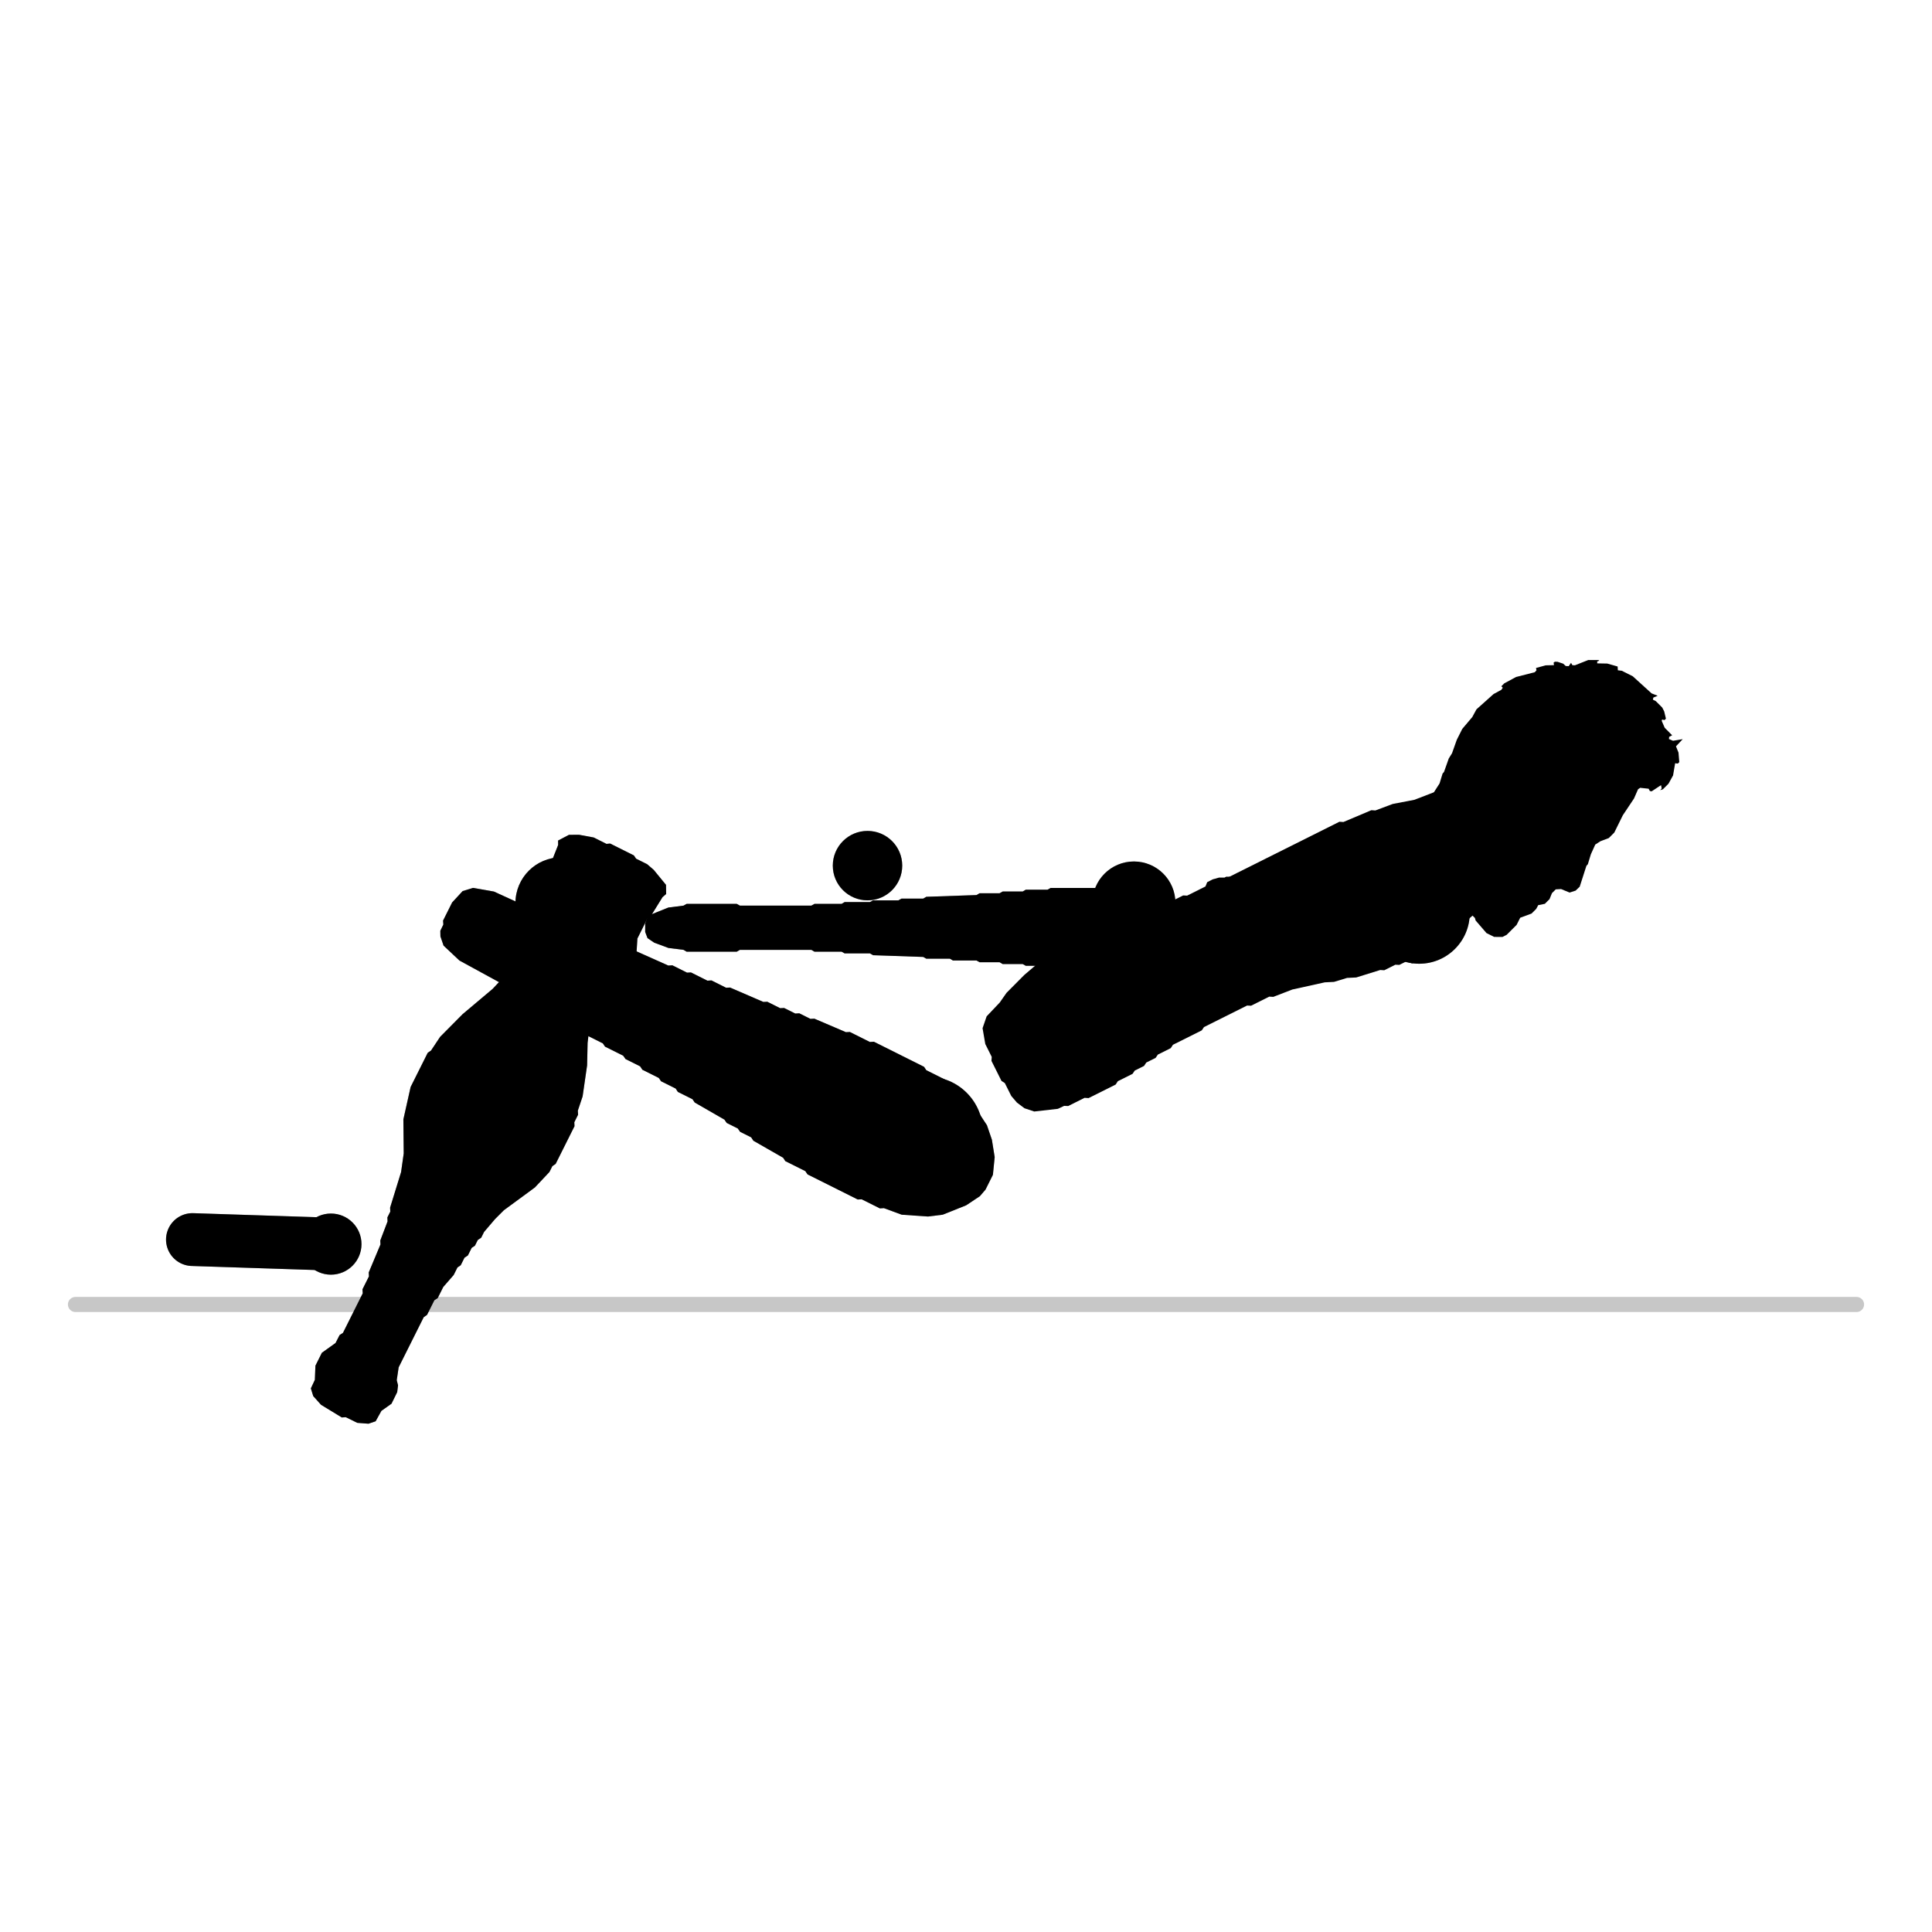
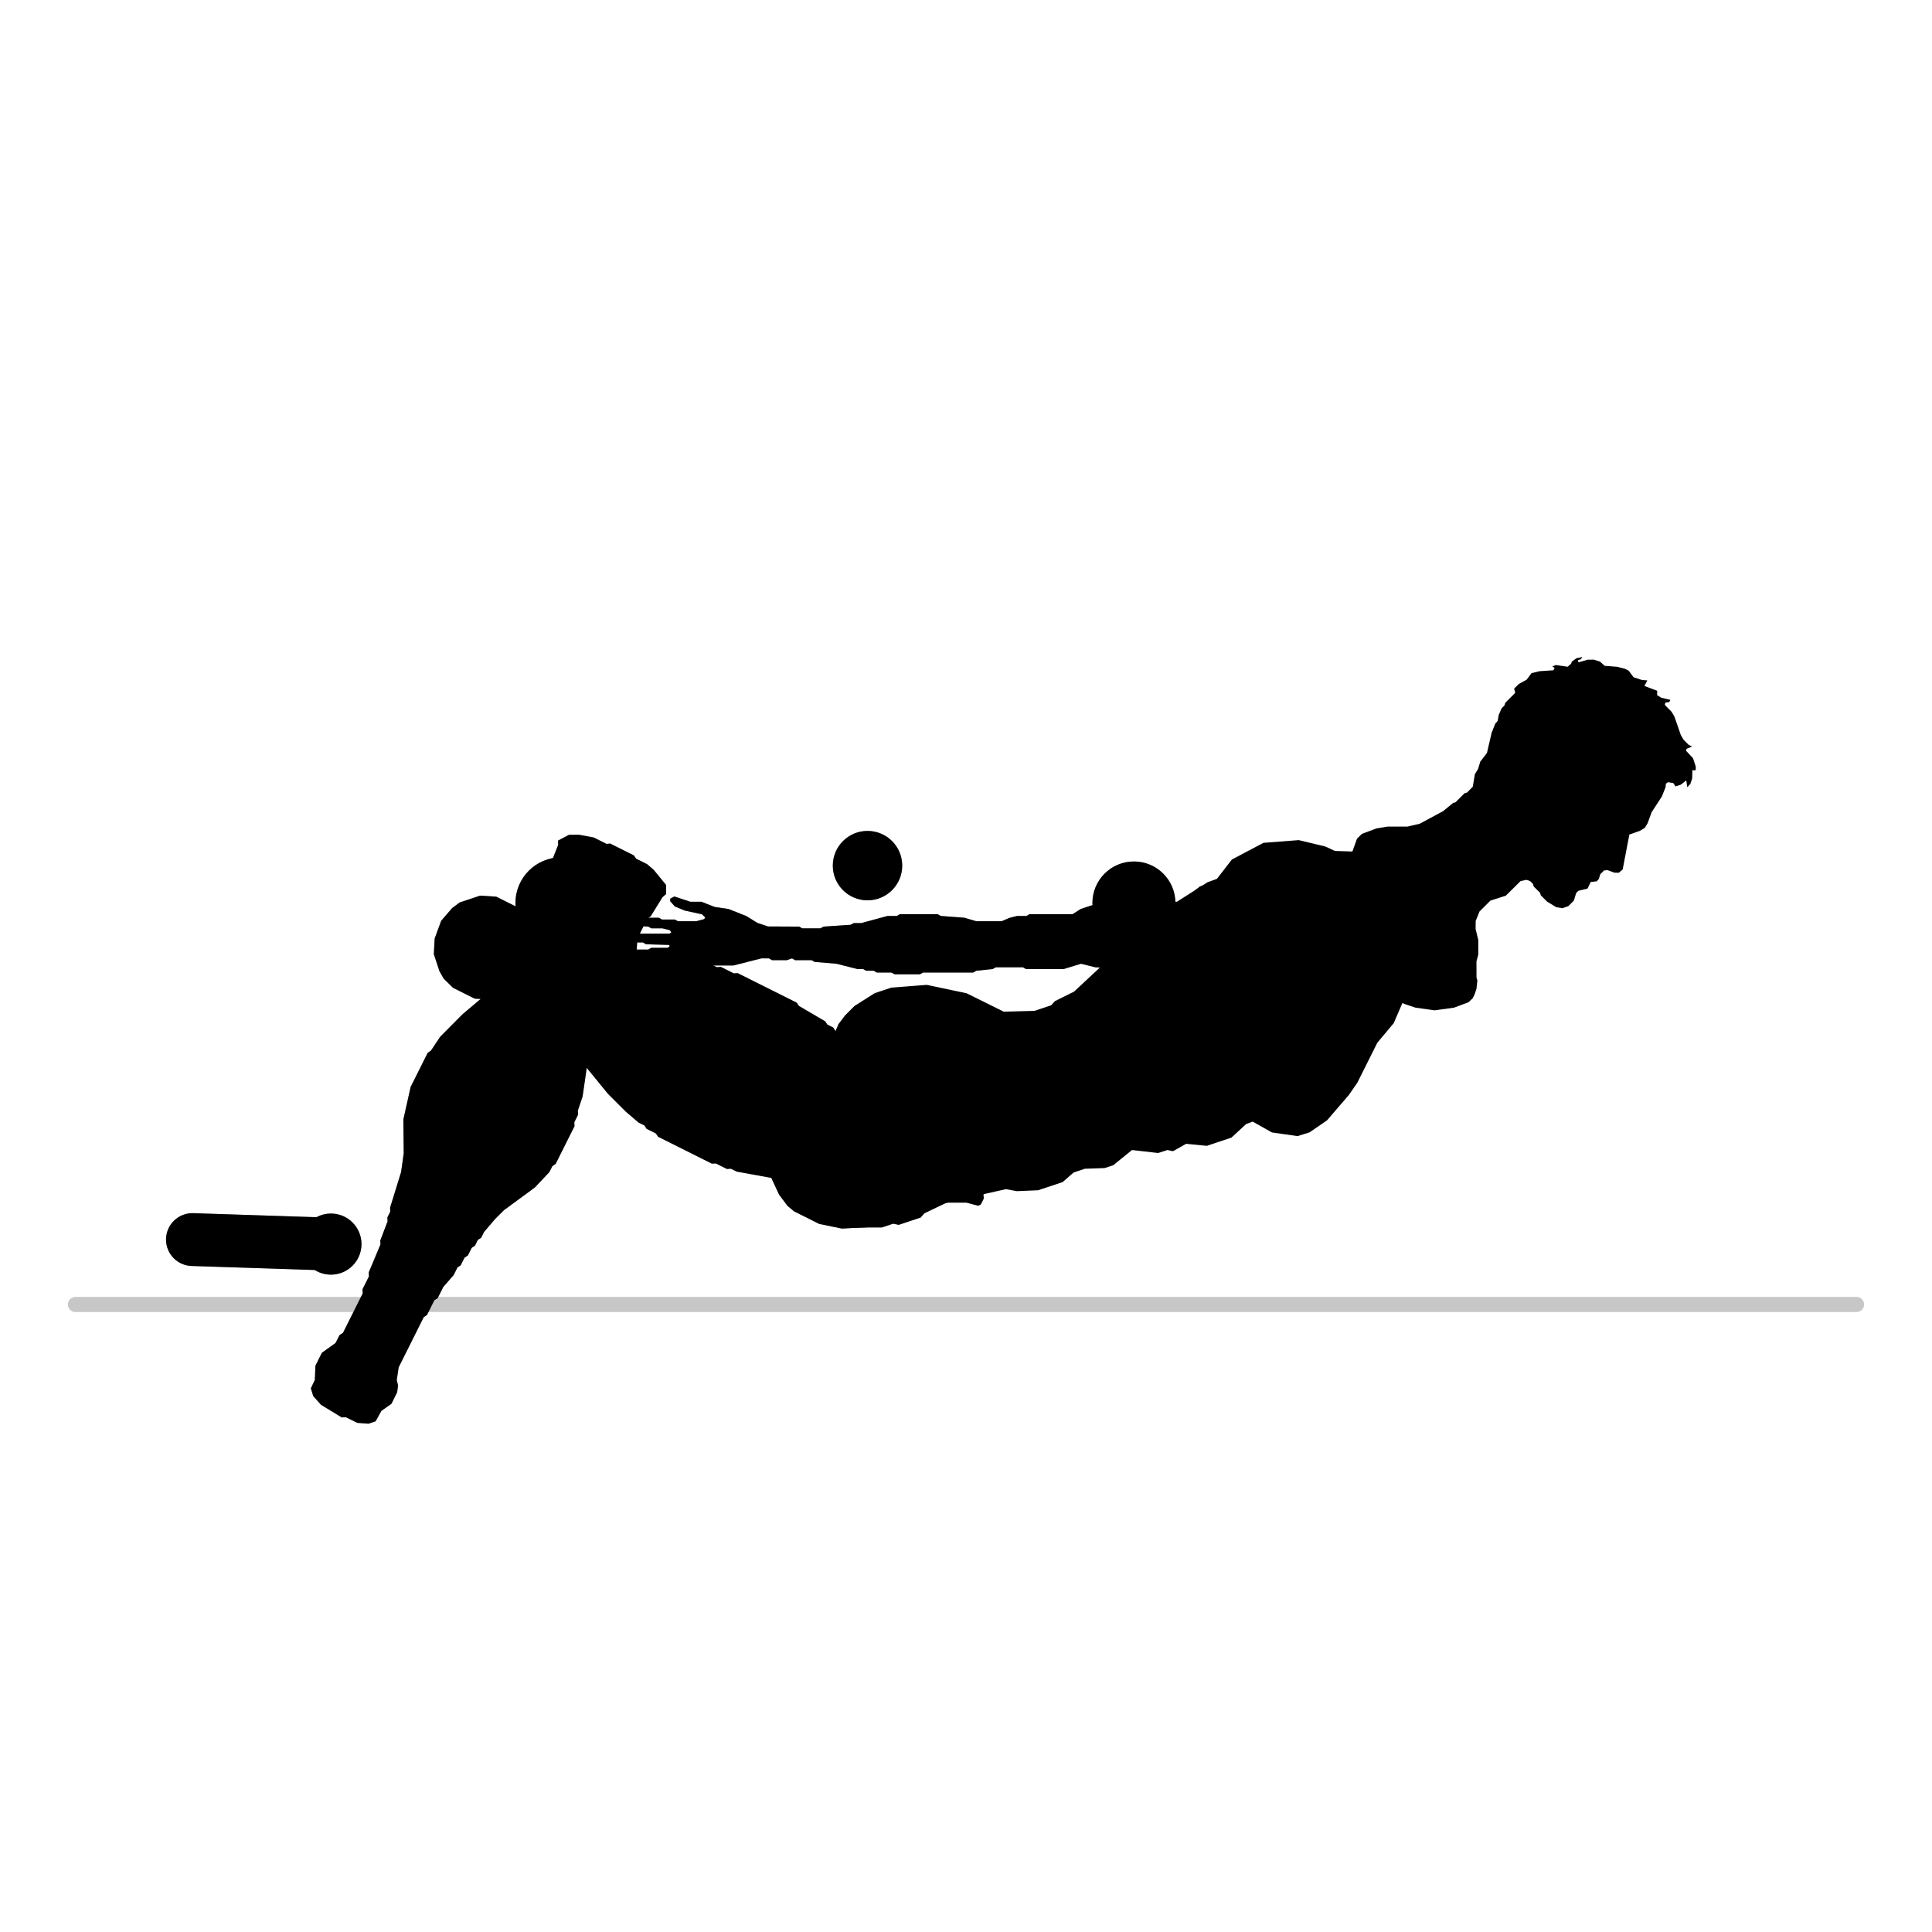
<svg xmlns="http://www.w3.org/2000/svg" viewBox="0 0 512 512" stroke="currentColor" fill="none" stroke-linecap="round" stroke-linejoin="round" color="#000">
  <line x1="20" y1="345.7" x2="492" y2="345.7" stroke-width="4" opacity="0.22" />
-   <path d="M141.5 47.1L156.2 47.1L166.1 49.6L190.1 64L205.4 79.1L213.1 94.4L218 111.5L218 121.5L220.3 125.6L220.3 149.7L222.7 153.8L222.7 192.1L220.3 196.2L220.3 220.3L218 224.4L218 246.2L215.6 250.3L215.6 272.1L213.3 276.2L213.3 305L210.9 309.1L210.9 337.9L208.6 342.1L208.6 373.2L206.3 377.4L206.3 413.2L203.9 417.4L201.6 509.7L199.2 513.8L199.2 556.8L196.9 560.9L196.9 603.8L194.5 607.9L194.5 650.9L192.2 655L192.2 702.6L189.8 706.8L189.8 721.5L182.7 743.2L177.7 752.8L166.1 757.5L132.1 757.6L120 752.8L112.6 738.5L107.8 721.5L107.8 706.8L105.5 702.6L105.5 655L103.1 650.9L103.1 607.9L100.8 603.8L100.8 560.9L98.4 556.8L98.4 513.8L96.1 509.7L96.1 464.4L93.8 460.3L93.8 419.7L91.4 415.6L91.4 377.4L89.1 373.2L89.1 342.1L86.7 337.9L84.4 276.2L82 272.1L82 250.3L79.7 246.2L79.7 224.4L77.3 220.3L77.3 196.2L75 192.1L75 153.8L77.3 149.7L77.3 125.6L79.7 121.5L79.7 111.5L84.5 94.4L91.8 79.7L106.9 64.4L121.6 54.6L140.9 47.2Z" transform="matrix(0 0.1 -0.1 0 395.2 221.8)" fill="currentColor" fill-rule="evenodd" stroke="none" opacity="0.35" />
-   <path d="M148.5 40L169 47.5L180 60.9L187.4 75.6L194.4 96.8L196.9 116.8L199.2 120.9L199.2 137.9L201.6 142.1L201.6 227.4L199.2 231.5L199.2 260.3L196.9 264.4L196.9 290.9L194.5 295L194.5 321.5L192.2 325.6L192.2 356.8L189.8 360.9L189.8 392.1L187.5 396.2L185.2 462.6L182.8 466.8L182.8 500.3L180.5 504.4L180.5 540.3L178.1 544.4L178.1 639.1L180.5 643.2L180.5 709.7L178.1 713.8L175.6 733.8L168.6 752.6L162.6 761.5L154.4 764.6L143.3 764.6L135.6 761.9L131.7 757.9L122 733.8L119.5 713.8L117.2 709.7L117.2 643.2L119.5 639.1L119.5 544.4L117.2 540.3L117.2 504.4L114.8 500.3L114.8 466.8L112.5 462.6L112.5 429.1L110.2 425L110.2 396.2L107.8 392.1L105.5 325.6L103.1 321.5L103.1 295L100.8 290.9L100.8 264.4L98.4 260.3L98.4 231.5L96.1 227.4L96.1 142.1L98.4 137.9L98.4 120.9L100.8 116.8L103.3 96.8L110.3 75.6L122.8 53.2L128.6 47.5L147.9 40.1Z" transform="matrix(0 0.2 -0.2 0 323.9 216.1)" fill="currentColor" fill-rule="evenodd" stroke="none" opacity="0.35" />
+   <path d="M71.2 25.9L90.5 25.9L105.8 31L113.4 36.2L133.3 58.4L183.1 78.1L209.5 97.4L233.9 129.1L245.9 155.6L250.8 175L250.8 215.6L243.6 239.7L234.5 256.8L234.4 262.6L238.6 267.9L248.3 289.7L250.8 299.7L250.8 314.4L253.1 319.1L250.8 323.2L250.8 340.3L248.4 344.4L248.4 354.4L243.6 373.8L232 403.2L232 425L234.4 429.1L234.4 439.1L241.3 459.1L243.8 481.5L246.1 485.6L246.1 523.8L238.9 552.6L211.1 612.1L197 652.1L194.5 662.1L194.5 674.4L192.2 678.5L192.2 709.7L194.5 713.8L194.5 733.2L192 740.9L187.1 750.9L181.3 756.8L159.1 766.9L136.8 767.1L119.2 759.6L108.3 746.2L105.5 737.9L107.8 676.2L105.5 672.1L105.5 652.6L103.1 648.5L103.1 638.5L91.4 592.1L91.4 553.8L93.8 549.7L93.8 542.1L100.9 513.2L105.3 505.6L108 494.4L119.4 472.6L119.5 455L124.2 439.1L124.2 429.1L120 423.8L93.9 369.1L86.7 345L84.4 320.9L82 316.8L82 292.6L84.4 288.5L84.4 273.8L93.9 240.3L98.3 232.6L98.4 219.7L95.2 213.2L70.8 183.8L63.4 169.1L56.3 145L56.3 132.6L53.9 128.5L53.9 87.9L56.3 83.8L56.3 71.5L58.6 67.4L58.6 57.4L63.4 37.9L66.1 30.3L70.6 26Z" transform="matrix(0 0.1 -0.1 0 392.6 224.1)" fill="currentColor" fill-rule="evenodd" stroke="none" opacity="0.35" />
+   <path d="M118.1 0L142.7 4.9L157.3 12.2L172.6 27.4L182.8 50.3L182.8 57.9L185.2 62.1L185.2 83.8L187.5 87.9L185.2 133.2L180.5 152.1L187.5 175L187.5 225L185.2 229.1L185.2 265L187.5 269.1L189.8 290.9L192.2 295L192.2 361.5L194.5 365.6L194.5 399.1L192.2 403.2L192.2 422.6L189.8 426.8L189.8 436.8L187.5 440.9L187.5 448.5L180.5 476.2L178.1 505L175.8 509.1L175.8 530.9L173.4 535L175.8 542.1L175.8 561.5L173.4 565.6L173.4 575.6L182.8 612.6L182.8 655.6L185.2 659.7L185.2 674.4L187.5 678.5L187.5 693.2L189.8 697.4L192.2 745L190.1 747.8L186 748.2L183 743.2L178.1 695L174.3 687.9L171.5 689.1L171.1 709.7L173.4 713.8L173.4 777.9L168.5 783.4L164.9 782.1L161.7 773.2L161.7 725.6L159.4 721.5L159.4 699.7L157.3 697.1L155.6 697.9L154.7 728.5L152.3 732.6L152.3 787.4L147.4 795.1L143.3 795.1L140.6 792.1L140.6 697.4L139.2 695L136.1 696.8L133.6 706.8L133.6 721.5L131.3 725.6L128.9 766.2L126.6 770.3L126.4 778.5L120.4 781.2L117.2 777.9L117.2 742.1L119.5 737.9L119.5 711.5L121.9 707.4L121.9 690.3L124.2 686.2L124.2 662.1L121.4 651.5L119.2 650L115 654.4L110 677.4L104.6 690.3L97.6 696.5L94.2 696.3L91.4 690.9L98.4 669.7L98.4 655L105.3 637.4L108 619.1L117.3 595.6L126.4 580.9L131.1 566.8L131.3 525.6L133.6 521.5L133.6 497.4L131.3 493.2L128.9 457.4L126.6 453.2L126.6 443.2L117.2 408.5L117.2 396.2L114.8 392.1L114.8 342.1L117.2 337.9L119.5 306.8L124.2 290.9L124.2 257.4L119.7 246.8L117.2 236.8L117.2 224.4L114.8 220.3L114.8 163.2L108 152.6L103.3 138.5L100.8 120.9L98.4 116.8L98.4 102.1L96.1 97.9L96.1 36.2L98.4 32.1L98.4 15L102.2 3.2L114 2.4L117.5 0.1Z" transform="matrix(0 0.2 -0.2 0 316.9 219.3)" fill="currentColor" fill-rule="evenodd" stroke="none" opacity="0.35" />
  <circle cx="376.1" cy="242" r="13.4" fill="currentColor" stroke="none" opacity="0.35" />
  <circle cx="300.5" cy="239.3" r="11" fill="currentColor" stroke="none" opacity="0.35" />
  <circle cx="229.9" cy="229.4" r="9.2" fill="currentColor" stroke="none" opacity="0.35" />
-   <path d="M139.2 42.4L158.5 42.4L168.5 44.9L185.4 54.6L207.7 74.4L217.5 89.1L229.5 117.9L232 140.3L234.4 144.4L234.4 168.5L236.7 172.6L236.7 239.1L234.4 243.2L234.4 269.7L232 273.8L229.7 314.4L227.3 318.5L227.3 333.2L225 337.4L225 352.1L222.7 356.2L220.3 396.8L218 400.9L218 420.3L215.6 424.4L215.6 443.8L213.3 447.9L213.3 469.7L210.9 473.8L210.9 493.2L208.6 497.4L208.6 521.5L206.3 525.6L206.3 549.7L203.9 553.8L203.9 582.6L201.6 586.8L201.6 615.6L199.2 619.7L199.2 650.9L196.9 655L194.5 721.5L187.1 746.2L179 754.4L173.1 757.5L164.9 757.6L160.8 760L136.8 760L119.2 754.9L110.3 745.6L103.1 721.5L100.8 655L98.4 650.9L98.4 619.7L96.1 615.6L96.1 586.8L93.8 582.6L93.8 553.8L91.4 549.7L89.1 497.4L86.7 493.2L86.7 473.8L84.4 469.7L84.4 447.9L82 443.8L82 424.4L79.7 420.3L77.3 377.4L75 373.2L75 356.2L72.7 352.1L72.7 337.4L70.3 333.2L70.3 318.5L68 314.4L65.6 273.8L63.3 269.7L63.3 243.2L60.9 239.1L60.9 172.6L63.3 168.5L63.3 144.4L65.6 140.3L68 118.5L72.8 103.8L89.5 75L102.2 62.1L119.2 49.9L138.6 42.5Z" transform="matrix(-0.1 0.2 -0.2 -0.1 285.5 287.8)" fill="currentColor" fill-rule="evenodd" stroke="none" opacity="0.35" />
+   <path d="M150.9 14.1L158.5 14.1L161.3 16.2L164.2 30.3L173.9 49.7L181.3 59.7L212.4 88.5L216.5 90.3L238.6 115L257.7 148.5L264.8 175L264.8 208.5L262.4 218.5L255 233.2L241.4 250.3L253.1 290.3L253.1 297.9L255.5 302.1L255.5 316.8L257.8 320.9L257.8 392.1L255.5 396.2L255.5 408.5L253.1 412.6L253.1 420.3L248.3 439.7L238.9 467.9L222.8 503.8L211.1 536.8L208.6 554.4L206.3 558.5L206.3 582.6L196.9 617.4L197 632.6L208.6 659.7L208.6 688.5L203.8 703.2L198.3 711.5L183.1 726.6L166.1 734L143.8 736.5L124.5 731.6L114.6 726.6L96.5 708.5L89.1 690.9L89.1 659.7L98.3 639.7L98.4 631.5L100.8 627.4L98.4 622.6L98.4 610.3L79.7 549.7L77.3 527.9L75 523.8L74.9 506.2L61.1 479.7L51.7 451.5L49.2 433.8L46.9 429.7L46.9 419.7L44.5 415.6L44.5 398.5L42.2 394.4L42.2 316.2L44.5 312.1L46.9 276.2L49.2 272.1L49.2 264.4L51.6 260.3L51.6 252.6L58.7 223.8L74.9 180.9L75 172.6L65.2 147.9L50.1 135L40 117.4L32.8 93.2L32.8 78.5L30.5 74.4L30.5 52.6L32.8 48.5L33.3 35.4L55.4 35.3L59.5 32.9L69.4 32.9L104 23.5L111.6 23.5L125.1 18.8L146.8 16.5L150.3 14.3Z" transform="matrix(-0.1 0.2 -0.2 -0.1 278.6 288.9)" fill="currentColor" fill-rule="evenodd" stroke="none" opacity="0.35" />
  <path d="M134.5 21.2L165.5 21.2L169.6 23.5L184.3 23.5L194.2 26L215.2 35.4L220.2 45L218 50.3L215.6 76.8L213.3 80.9L213.3 107.4L225 135L225 161.5L217.5 179.1L211.4 185.6L206.4 195.6L206.3 217.9L215.8 244.4L227.2 268.5L238.9 303.8L241.4 321.5L243.8 325.6L243.8 335.6L246.1 339.7L246.1 389.7L243.8 393.8L243.8 401.5L236.6 425.6L215.8 466.2L211.1 480.3L206.3 499.7L206.3 507.4L203.9 511.5L203.9 519.1L201.6 523.2L201.6 533.2L199.2 537.4L199.2 547.4L196.9 551.5L196.9 561.5L192.2 579.7L192.2 594.4L189.8 598.5L189.8 617.9L187.5 622.1L187.5 688.5L192.3 703.2L196.4 707.9L199.1 715.6L199.2 730.9L192.3 743.8L191.7 757.9L185.4 764.3L173.1 769.3L157.9 769.4L153.8 771.8L125.1 769.4L112.2 764.3L105.6 757.4L105.3 746.2L98.4 730.9L98.4 713.8L107.7 696.2L107.8 685.6L110.2 681.5L110.2 629.1L107.8 625L107.8 607.9L105.5 603.8L103.1 567.9L100.8 563.8L98.4 539.7L96.1 535.6L96.1 527.9L93.8 523.8L86.6 480.3L79.5 459.1L61.1 423.2L51.6 385L51.6 339.7L53.9 335.6L56.3 316.2L68.1 280.3L86.6 237.4L93.8 213.2L93.6 200.3L77.8 176.8L72.7 161.5L72.7 135L84.4 107.4L84.4 80.9L82 76.8L79.7 50.3L77.3 45.6L85.8 33.8L96.4 28.4L113.4 23.5L130.4 23.5L133.9 21.3Z" transform="matrix(0.2 0.1 -0.1 0.2 137 205.9)" fill="currentColor" fill-rule="evenodd" stroke="none" opacity="0.35" />
  <line x1="87.7" y1="329.7" x2="51" y2="328.5" stroke-width="14" opacity="0.35" />
  <circle cx="245.8" cy="300" r="14.7" fill="currentColor" stroke="none" opacity="0.35" />
  <circle cx="148.7" cy="239.3" r="12.1" fill="currentColor" stroke="none" opacity="0.35" />
  <circle cx="87.7" cy="329.7" r="8.1" fill="currentColor" stroke="none" opacity="0.35" />
-   <path d="M179.7 112.9L236.8 112.9L240.9 115.3L258.5 117.8L274.4 128.5L282.2 141.5L286.9 155.6L296.5 193.8L298.8 215.6L301.2 219.7L301.2 234.4L303.5 238.5L303.5 272.1L301.2 276.2L301.2 290.9L298.8 295L294 324.4L289.6 334.4L286.9 350.3L282.5 360.3L272.9 398.5L270.6 422.6L268.2 426.8L268.2 450.9L265.9 455L265.9 512.1L268.2 516.2L268.2 554.4L270.6 558.5L270.6 575.6L272.9 579.7L272.9 592.1L275.3 596.2L275.3 608.5L277.6 612.6L277.6 632.1L280 636.2L280 672.1L277.6 676.2L277.6 697.9L275.3 702.1L275.1 710.3L265.4 736.8L256.8 745.4L246.8 750.4L236.8 752.9L219.7 752.9L215.6 755.3L189.1 755.3L185 752.9L167.9 752.9L149.7 747.4L139.3 736.8L131.6 715.6L124.9 703.2L115.4 675L110.6 655.6L110.6 645.6L108.2 641.5L105.9 596.2L108.2 592.1L108.2 544.4L110.6 540.3L110.6 511.5L112.9 507.4L112.9 487.9L115.3 483.8L115.3 464.4L117.6 460.3L117.6 436.2L120 432.1L120 259.7L122.4 255.6L124.7 219.7L127.1 215.6L129.4 193.8L136.5 168.5L138.8 144.4L146.3 126.8L160.3 117.8L179.1 113.1Z" transform="matrix(0.1 0.2 -0.2 0.1 394.9 167.8)" fill="currentColor" fill-rule="evenodd" stroke="none" />
-   <path d="M139.2 42.4L158.5 42.4L168.5 44.9L185.4 54.6L207.7 74.4L217.5 89.1L229.5 117.9L232 140.3L234.4 144.4L234.4 168.5L236.7 172.6L236.7 239.1L234.4 243.2L234.4 269.7L232 273.8L229.7 314.4L227.3 318.5L227.3 333.2L225 337.4L225 352.1L222.7 356.2L220.3 396.8L218 400.9L218 420.3L215.6 424.4L215.6 443.8L213.3 447.9L213.3 469.7L210.9 473.8L210.9 493.2L208.6 497.4L208.6 521.5L206.3 525.6L206.3 549.7L203.9 553.8L203.9 582.6L201.6 586.8L201.6 615.6L199.2 619.7L199.2 650.9L196.9 655L194.5 721.5L187.1 746.2L179 754.4L173.1 757.5L164.9 757.6L160.8 760L136.8 760L119.2 754.9L110.3 745.6L103.1 721.5L100.8 655L98.4 650.9L98.4 619.7L96.1 615.6L96.1 586.8L93.8 582.6L93.8 553.8L91.4 549.7L89.1 497.4L86.7 493.2L86.7 473.8L84.4 469.7L84.4 447.9L82 443.8L82 424.4L79.7 420.3L77.3 377.4L75 373.2L75 356.2L72.7 352.1L72.7 337.4L70.3 333.2L70.3 318.5L68 314.4L65.6 273.8L63.3 269.7L63.3 243.2L60.9 239.1L60.9 172.6L63.3 168.5L63.3 144.4L65.6 140.3L68 118.5L72.8 103.8L89.5 75L102.2 62.1L119.2 49.9L138.6 42.5Z" transform="matrix(-0.1 0.2 -0.2 -0.1 285.5 287.8)" fill="currentColor" fill-rule="evenodd" stroke="none" />
+   <path d="M172.6 105.9L189.7 105.9L216.2 113.1L235.6 122.8L246.2 133.2L246.9 136.2L240 153.8L240 166.2L237.6 170.3L240.1 180.9L257.9 196.8L269.1 215L295.6 241.5L303.1 251.5L317.5 275.6L322.4 292.6L322.2 303.2L312.5 322.6L298.8 335L299 340.9L305.9 356.2L305.9 377.9L298.8 393.8L301.2 406.2L298.8 410.3L298.7 418.5L289.4 438.5L296.5 457.4L296.5 465L291.8 480.9L291.8 490.9L296.5 502.1L296.5 523.8L291.6 540.9L287.1 549.1L284.6 573.8L277.6 589.1L282.2 600.3L284.7 620.3L287.1 624.4L287.1 643.8L284.7 647.9L284.7 657.9L277.5 679.7L270.1 694.4L266.2 698.4L249.1 705.7L224.4 708.2L220.3 710.6L184.4 710.6L180.3 708.2L167.9 708.2L157.9 705.7L147.9 700.7L139 686.8L129 653.8L111.5 638.5L106.3 630.9L101.3 620.9L96.5 601.5L96.5 586.8L103.7 557.9L120.9 528.5L145.4 503.8L152.9 479.1L152.9 464.4L150.6 460.3L148.1 442.6L129.6 402.1L124.7 382.6L124.6 372.1L115.7 360.3L103.7 336.2L96.5 307.4L96.3 299.1L84.9 282.1L80 252.6L87.2 223.8L99.3 204.4L105.4 197.9L113.4 176.2L154.4 137.4L166.9 115L167.5 110.3L172.1 106Z" transform="matrix(0.1 0.3 -0.3 0.1 402.6 174.1)" fill="currentColor" fill-rule="evenodd" stroke="none" />
+   <path d="M150.9 14.1L158.5 14.1L161.3 16.2L164.2 30.3L173.9 49.7L181.3 59.7L212.4 88.5L216.5 90.3L238.6 115L257.7 148.5L264.8 175L264.8 208.5L262.4 218.5L255 233.2L241.4 250.3L253.1 290.3L253.1 297.9L255.5 302.1L255.5 316.8L257.8 320.9L257.8 392.1L255.5 396.2L255.5 408.5L253.1 412.6L253.1 420.3L248.3 439.7L238.9 467.9L222.8 503.8L211.1 536.8L208.6 554.4L206.3 558.5L206.3 582.6L196.9 617.4L197 632.6L208.6 659.7L208.6 688.5L203.8 703.2L198.3 711.5L183.1 726.6L166.1 734L143.8 736.5L124.5 731.6L114.6 726.6L96.5 708.5L89.1 690.9L89.1 659.7L98.3 639.7L98.4 631.5L100.8 627.4L98.4 622.6L98.4 610.3L79.7 549.7L77.3 527.9L75 523.8L74.9 506.2L61.1 479.7L51.7 451.5L49.2 433.8L46.9 429.7L46.9 419.7L44.5 415.6L44.5 398.5L42.2 394.4L42.2 316.2L44.5 312.1L46.9 276.2L49.2 272.1L49.2 264.4L51.6 260.3L51.6 252.6L58.7 223.8L74.9 180.9L75 172.6L65.2 147.9L50.1 135L40 117.4L32.8 93.2L32.8 78.5L30.5 74.4L30.5 52.6L32.8 48.5L33.3 35.4L55.4 35.3L59.5 32.9L69.4 32.9L104 23.5L111.6 23.5L125.1 18.8L146.8 16.5L150.3 14.3Z" transform="matrix(-0.1 0.2 -0.2 -0.1 278.6 288.9)" fill="currentColor" fill-rule="evenodd" stroke="none" />
  <path d="M134.5 21.2L165.5 21.2L169.6 23.5L184.3 23.5L194.2 26L215.2 35.4L220.2 45L218 50.3L215.6 76.8L213.3 80.9L213.3 107.4L225 135L225 161.5L217.5 179.1L211.4 185.6L206.4 195.6L206.3 217.9L215.8 244.4L227.2 268.5L238.9 303.8L241.4 321.5L243.8 325.6L243.8 335.6L246.1 339.7L246.1 389.7L243.8 393.8L243.8 401.5L236.6 425.6L215.8 466.2L211.1 480.3L206.3 499.7L206.3 507.4L203.9 511.5L203.9 519.1L201.6 523.2L201.6 533.2L199.2 537.4L199.2 547.4L196.9 551.5L196.9 561.5L192.2 579.7L192.2 594.4L189.8 598.5L189.8 617.9L187.5 622.1L187.5 688.5L192.3 703.2L196.4 707.9L199.1 715.6L199.2 730.9L192.3 743.8L191.7 757.9L185.4 764.3L173.1 769.3L157.9 769.4L153.8 771.8L125.1 769.4L112.2 764.3L105.6 757.4L105.3 746.2L98.4 730.9L98.4 713.8L107.7 696.2L107.8 685.6L110.2 681.5L110.2 629.1L107.8 625L107.8 607.9L105.5 603.8L103.1 567.9L100.8 563.8L98.4 539.7L96.1 535.6L96.1 527.9L93.8 523.8L86.6 480.3L79.5 459.1L61.1 423.2L51.6 385L51.6 339.7L53.9 335.6L56.3 316.2L68.1 280.3L86.6 237.4L93.8 213.2L93.6 200.3L77.8 176.8L72.7 161.5L72.7 135L84.4 107.4L84.4 80.9L82 76.8L79.7 50.3L77.3 45.6L85.8 33.8L96.4 28.4L113.4 23.5L130.4 23.5L133.9 21.3Z" transform="matrix(0.2 0.1 -0.1 0.2 137 205.9)" fill="currentColor" fill-rule="evenodd" stroke="none" />
  <line x1="87.7" y1="329.7" x2="51" y2="328.5" stroke-width="14" />
  <circle cx="245.8" cy="300" r="14.7" fill="currentColor" stroke="none" />
  <circle cx="148.7" cy="239.3" r="12.1" fill="currentColor" stroke="none" />
  <circle cx="87.7" cy="329.7" r="8.1" fill="currentColor" stroke="none" />
-   <path d="M240.9 47.1L237.6 55L239.7 58.4L245.6 56.5L262.6 56.5L270.3 59L282.2 66.3L282.2 70.1L278.2 72.6L279.7 74.9L292.6 80L312.5 80.1L310.6 86.2L313.2 89.3L320.9 86.2L331.6 71.2L332.2 89.7L343.8 94.6L357.5 106.2L357.5 110.1L353.5 113.2L366.9 132.1L371.8 149.1L371.8 163.8L369.4 168.8L369 164.4L363.8 160.9L359.6 181.5L356.8 183.5L352.1 182.1L339.7 192.1L338.8 196.8L345.7 214.4L353.1 251.5L364.7 285.6L364.7 300.3L357.8 315.6L355.4 326.8L362.5 345.6L371.6 362.6L371.9 366.8L390.6 403.2L390.4 413.8L385 424.4L369.1 431L362.4 438.5L362.4 448.5L367.1 459.7L367.1 472.1L360.1 482.6L362.4 490.3L362.4 502.6L352.9 523.2L357.6 537.4L357.6 563.8L354.9 572.1L343.8 583.1L328.5 588.2L297.4 585.9L293.2 583.5L277.9 583.7L269.1 592.1L266 597.9L263.5 634.4L256.6 652.1L256.5 662.6L254.1 669.7L259 689.1L272.9 721.5L270.1 726.9L256.2 734L236.2 736.5L232.1 738.8L165.6 738.8L161.5 736.5L149.1 736.5L108.5 724.6L89.1 714.9L72.1 702.6L59.3 687.4L54.7 673.2L56.6 663.8L82.2 611.5L91.8 580.3L91.8 572.6L94.1 568.5L94.1 553.8L96.5 549.7L96.5 518.5L89.9 510.9L82.5 496.2L79.6 482.1L73.1 475L68.1 452.1L59 435L58.7 430.9L47.2 406.8L44.6 395.6L33.1 371.5L25.9 349.7L23.5 320.9L18.8 305L21.2 262.1L25.9 246.2L25 241.5L21.2 241.5L21.2 233.8L28.4 209.7L46.9 178.5L46.6 173.8L42.9 171.3L52.2 155L62.9 143.8L59 140.7L59.7 137.9L63.2 134.6L73.2 129.6L79.7 129.3L83.8 125.6L82.5 118.1L87.4 119.4L90.9 116.2L101.6 91.5L115 78.1L117.1 77.8L115.3 81.5L117.9 84.1L131.5 71L149.1 61.2L154.4 65.9L160.3 61.3L182.1 54.1L229.7 51.8L240.3 47.2Z" transform="matrix(0.1 0.1 -0.1 0.1 419.9 155.6)" fill="currentColor" fill-rule="evenodd" stroke="none" />
-   <path d="M141.5 47.1L156.2 47.1L166.1 49.6L190.1 64L205.4 79.1L213.1 94.4L218 111.5L218 121.5L220.3 125.6L220.3 149.7L222.7 153.8L222.7 192.1L220.3 196.2L220.3 220.3L218 224.4L218 246.2L215.6 250.3L215.6 272.1L213.3 276.2L213.3 305L210.9 309.1L210.9 337.9L208.6 342.1L208.6 373.2L206.3 377.4L206.3 413.2L203.9 417.4L201.6 509.7L199.2 513.8L199.2 556.8L196.9 560.9L196.9 603.8L194.5 607.9L194.5 650.9L192.2 655L192.2 702.6L189.8 706.8L189.8 721.5L182.7 743.2L177.7 752.8L166.1 757.5L132.1 757.6L120 752.8L112.6 738.5L107.8 721.5L107.8 706.8L105.5 702.6L105.5 655L103.1 650.9L103.1 607.9L100.8 603.8L100.8 560.9L98.4 556.8L98.4 513.8L96.1 509.7L96.1 464.4L93.8 460.3L93.8 419.7L91.4 415.6L91.4 377.4L89.1 373.2L89.1 342.1L86.7 337.9L84.4 276.2L82 272.1L82 250.3L79.7 246.2L79.7 224.4L77.3 220.3L77.3 196.2L75 192.1L75 153.8L77.3 149.7L77.3 125.6L79.7 121.5L79.7 111.5L84.5 94.4L91.8 79.7L106.9 64.4L121.6 54.6L140.9 47.2Z" transform="matrix(0 0.1 -0.1 0 395.2 221.8)" fill="currentColor" fill-rule="evenodd" stroke="none" />
-   <path d="M148.5 40L169 47.5L180 60.9L187.4 75.6L194.4 96.8L196.9 116.8L199.2 120.9L199.2 137.9L201.6 142.1L201.6 227.4L199.2 231.5L199.2 260.3L196.9 264.4L196.9 290.9L194.5 295L194.5 321.5L192.2 325.6L192.2 356.8L189.8 360.9L189.8 392.1L187.5 396.2L185.2 462.6L182.8 466.8L182.8 500.3L180.5 504.4L180.5 540.3L178.1 544.4L178.1 639.1L180.5 643.2L180.5 709.7L178.1 713.8L175.6 733.8L168.6 752.6L162.6 761.5L154.4 764.6L143.3 764.6L135.6 761.9L131.7 757.9L122 733.8L119.5 713.8L117.2 709.7L117.2 643.2L119.5 639.1L119.5 544.4L117.2 540.3L117.2 504.4L114.8 500.3L114.8 466.8L112.5 462.6L112.5 429.1L110.2 425L110.2 396.2L107.8 392.1L105.5 325.6L103.1 321.5L103.1 295L100.8 290.9L100.8 264.4L98.4 260.3L98.4 231.5L96.1 227.4L96.1 142.1L98.4 137.9L98.4 120.9L100.8 116.8L103.3 96.8L110.3 75.6L122.8 53.2L128.6 47.5L147.9 40.1Z" transform="matrix(0 0.2 -0.2 0 323.9 216.1)" fill="currentColor" fill-rule="evenodd" stroke="none" />
+   <path d="M233.8 14.1L235.1 18.5L230.6 24.4L233.2 28.1L250.9 28.2L260.9 30.7L294.4 46.9L304.4 49.4L316.8 49.4L324.3 47.2L320 57.4L322.1 60.7L340.9 61.3L355.6 68.7L359.6 72.6L359.9 74.9L355.9 77.9L366.6 89.1L371.6 99.1L371.8 107.4L361.5 99.7L359.9 112.6L355.1 121.9L347.9 120.4L339.7 126.2L338.8 130.9L343.1 136.2L350.4 153.2L357.8 187.9L366.9 207.4L369.4 217.4L366.9 227.9L357.8 246.8L395.3 302.1L394.4 311.5L388.5 317.2L376.2 322.8L371.8 327.9L371.8 337.9L376.3 346.2L376.5 352.1L369.4 360.9L374 373.8L364.7 389.1L364.9 395L371.8 407.9L371.8 422.6L366.6 433.2L357.4 439.9L337.9 444.7L320.9 444.7L316.8 442.4L299.7 442.4L295.6 440L287.9 440L281.5 443.2L275.3 452.6L275.1 491.5L261.2 518.5L261.2 547.4L268.7 565L279.1 575.6L297.4 586.8L316.8 606.2L323.2 617.4L345 639.1L349.7 641.5L359.6 653.8L364.6 663.8L367.1 671.5L366.9 682.1L354.9 708.5L332.6 737.9L303.8 759.6L284.4 769.3L251.5 781L231.5 783.5L227.4 785.9L210.3 785.9L206.2 788.2L160.9 785.9L132.1 778.7L89.1 757.2L79.1 749.7L52.6 723.2L47.5 715.6L35.4 693.8L14 637.9L2.4 613.2L2.5 600.3L14.6 573.8L26.8 556.8L53.2 530.3L65.7 510.3L80 462.6L82.4 438.5L84.7 434.4L84.7 410.3L87.1 406.2L86.9 390.9L73.1 371.5L70.4 360.3L63.7 347.9L61 327.4L40.4 294.4L33.1 277.4L32.8 270.9L26.3 261.5L21.3 249.1L21.2 240.9L18.8 236.8L18.8 210.3L11.8 206.2L11.8 193.8L16.5 177.9L14.3 162.6L22.1 149.7L39.6 129.7L37.9 125.1L32.9 126.2L35.7 119.7L53.7 106.2L54.1 97.4L52.4 93.8L54.1 83.2L60.3 73.8L61.2 79.1L58.8 83.8L62.1 86.2L71 70.3L79.1 62.1L89.7 56.6L101.5 56L119.1 40.9L132.1 33.1L139.7 30.6L155 32.8L169.7 25.4L177.4 18.8L180.9 30L204.3 19.4L209.7 25.3L218.5 23.4L233.2 14.3Z" transform="matrix(0.1 0.1 -0.1 0.1 420.7 160.7)" fill="currentColor" fill-rule="evenodd" stroke="none" />
+   <path d="M71.2 25.9L90.5 25.9L105.8 31L113.4 36.2L133.3 58.4L183.1 78.1L209.5 97.4L233.9 129.1L245.9 155.6L250.8 175L250.8 215.6L243.6 239.7L234.5 256.8L234.4 262.6L238.6 267.9L248.3 289.7L250.8 299.7L250.8 314.4L253.1 319.1L250.8 323.2L250.8 340.3L248.4 344.4L248.4 354.4L243.6 373.8L232 403.2L232 425L234.4 429.1L234.4 439.1L241.3 459.1L243.8 481.5L246.1 485.6L246.1 523.8L238.9 552.6L211.1 612.1L197 652.1L194.5 662.1L194.5 674.4L192.2 678.5L192.2 709.7L194.5 713.8L194.5 733.2L192 740.9L187.1 750.9L181.3 756.8L159.1 766.9L136.8 767.1L119.2 759.6L108.3 746.2L105.5 737.9L107.8 676.2L105.5 672.1L105.5 652.6L103.1 648.5L103.1 638.5L91.4 592.1L91.4 553.8L93.8 549.7L93.8 542.1L100.9 513.2L105.3 505.6L108 494.4L119.4 472.6L119.5 455L124.2 439.1L124.2 429.1L120 423.8L93.9 369.1L86.7 345L84.4 320.9L82 316.8L82 292.6L84.4 288.5L84.4 273.8L93.9 240.3L98.3 232.6L98.4 219.7L95.2 213.2L70.8 183.8L63.4 169.1L56.3 145L56.3 132.6L53.9 128.5L53.9 87.9L56.3 83.8L56.3 71.5L58.6 67.4L58.6 57.4L63.4 37.9L66.1 30.3L70.6 26Z" transform="matrix(0 0.1 -0.1 0 392.6 224.1)" fill="currentColor" fill-rule="evenodd" stroke="none" />
+   <path d="M118.1 0L142.7 4.9L157.3 12.2L172.6 27.4L182.8 50.3L182.8 57.9L185.2 62.1L185.2 83.8L187.5 87.9L185.2 133.2L180.5 152.1L187.5 175L187.5 225L185.2 229.1L185.2 265L187.5 269.1L189.8 290.9L192.2 295L192.2 361.5L194.5 365.6L194.5 399.1L192.2 403.2L192.2 422.6L189.8 426.8L189.8 436.8L187.5 440.9L187.5 448.5L180.5 476.2L178.1 505L175.8 509.1L175.8 530.9L173.4 535L175.8 542.1L175.8 561.5L173.4 565.6L173.4 575.6L182.8 612.6L182.8 655.6L185.2 659.7L185.2 674.4L187.5 678.5L187.5 693.2L189.8 697.4L192.2 745L190.1 747.8L186 748.2L183 743.2L178.1 695L174.3 687.9L171.5 689.1L171.1 709.7L173.4 713.8L173.4 777.9L168.5 783.4L164.9 782.1L161.7 773.2L161.7 725.6L159.4 721.5L159.4 699.7L157.3 697.1L155.6 697.9L154.7 728.5L152.3 732.6L152.3 787.4L147.4 795.1L143.3 795.1L140.6 792.1L140.6 697.4L139.2 695L136.1 696.8L133.6 706.8L133.6 721.5L131.3 725.6L128.9 766.2L126.6 770.3L126.4 778.5L120.4 781.2L117.2 777.9L117.2 742.1L119.5 737.9L119.5 711.5L121.9 707.4L121.9 690.3L124.2 686.2L124.2 662.1L121.4 651.5L119.2 650L115 654.4L110 677.4L104.6 690.3L97.6 696.5L94.2 696.3L91.4 690.9L98.4 669.7L98.4 655L105.3 637.4L108 619.1L117.3 595.6L126.4 580.9L131.1 566.8L131.3 525.6L133.6 521.5L133.6 497.4L131.3 493.2L128.9 457.4L126.6 453.2L126.6 443.2L117.2 408.5L117.2 396.2L114.8 392.1L114.8 342.1L117.2 337.9L119.5 306.8L124.2 290.9L124.2 257.4L119.7 246.8L117.2 236.8L117.2 224.4L114.8 220.3L114.8 163.2L108 152.6L103.3 138.5L100.8 120.9L98.4 116.8L98.4 102.1L96.1 97.9L96.1 36.2L98.4 32.1L98.4 15L102.2 3.2L114 2.4L117.5 0.1Z" transform="matrix(0 0.2 -0.2 0 316.9 219.3)" fill="currentColor" fill-rule="evenodd" stroke="none" />
  <circle cx="376.1" cy="242" r="13.4" fill="currentColor" stroke="none" />
  <circle cx="300.5" cy="239.3" r="11" fill="currentColor" stroke="none" />
  <circle cx="229.9" cy="229.4" r="9.2" fill="currentColor" stroke="none" />
</svg>
